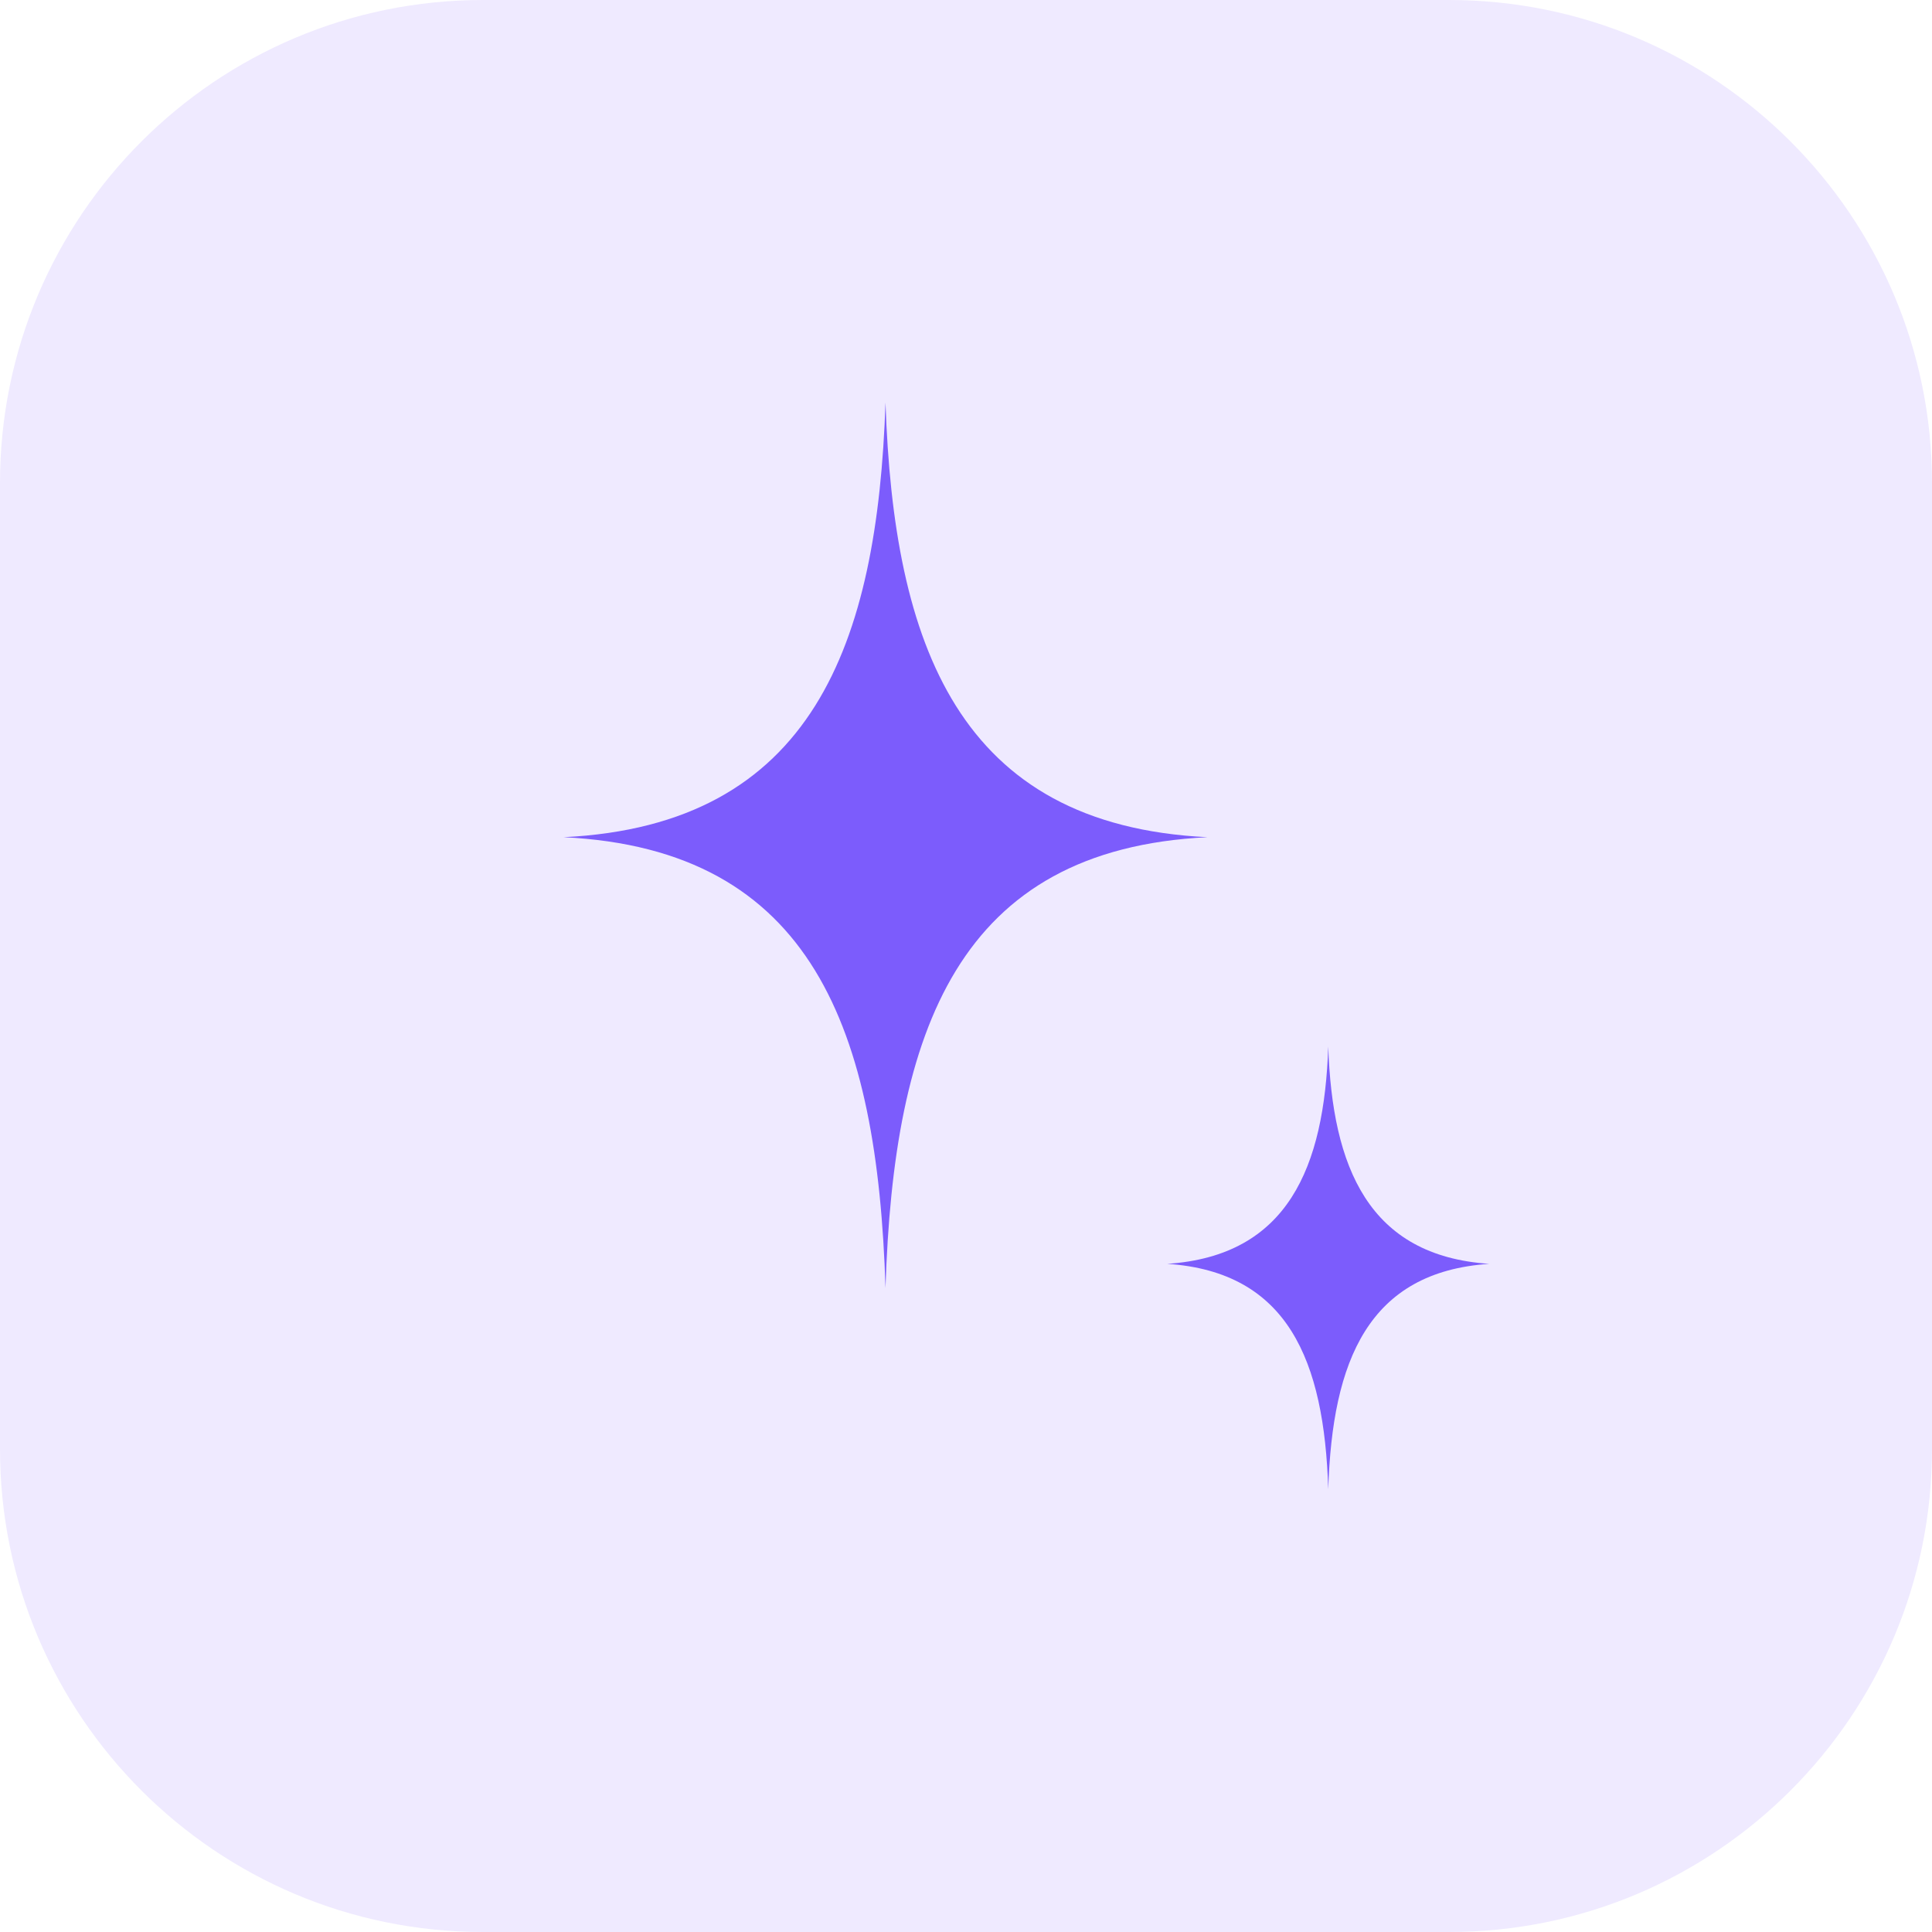
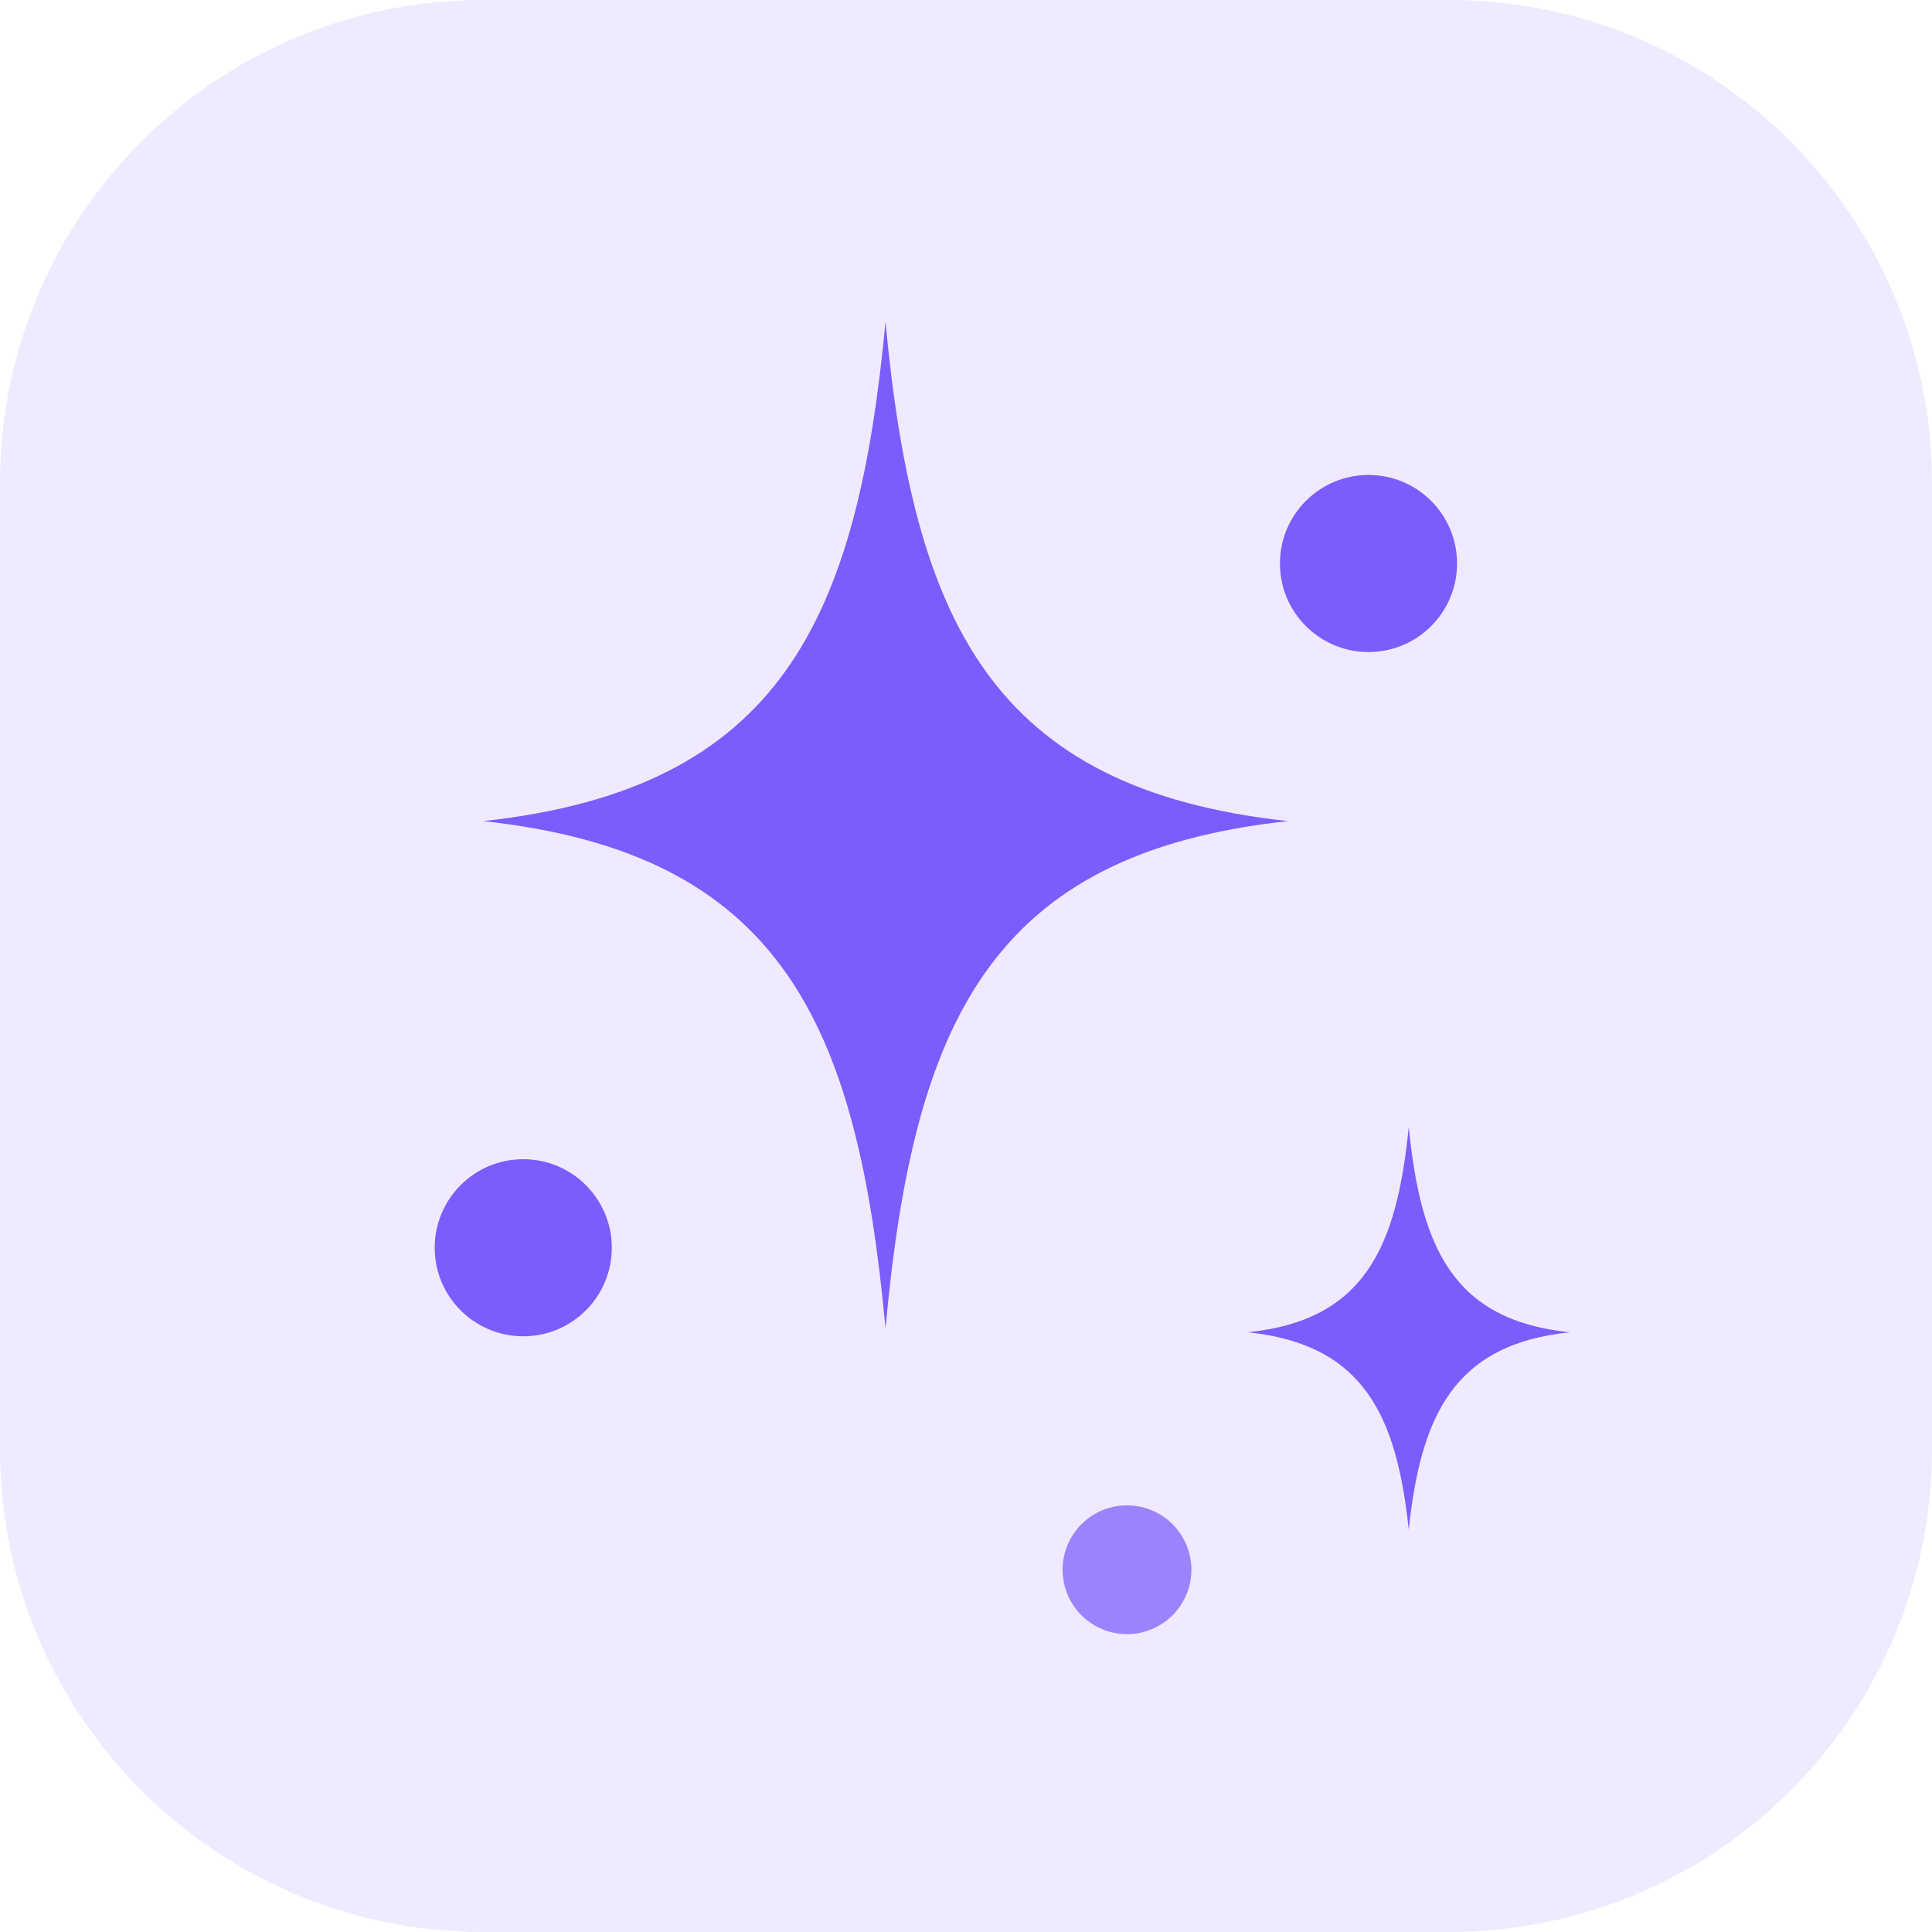
<svg xmlns="http://www.w3.org/2000/svg" viewBox="0 0 48 48" fill="none">
  <rect width="48" height="48" rx="12" fill="#EFEAFF" />
-   <path d="M22 10C22.2 16 23.8 20.5 30 20.8C23.8 21.1 22.2 25.6 22 32C21.8 25.6 20.2 21.1 14 20.8C20.2 20.5 21.8 16 22 10Z" fill="#7C5CFC" />
-   <path d="M33 26C33.1 29 34 31.2 37 31.4C34 31.6 33.1 33.8 33 37C32.9 33.8 32 31.6 29 31.4C32 31.2 32.9 29 33 26Z" fill="#7C5CFC" />
+   <path d="M22 8C22.7 15.4 24.6 19.6 32 20.4C24.6 21.2 22.7 25.4 22 33C21.3 25.4 19.4 21.2 12 20.4C19.4 19.6 21.3 15.4 22 8Z" fill="#7C5CFC" />
+   <path d="M35 28C35.3 31 36.1 32.8 39 33.1C36.1 33.4 35.3 35.2 35 38C34.7 35.2 33.9 33.4 31 33.1C33.9 32.8 34.7 31 35 28Z" fill="#7C5CFC" />
+   <circle cx="34" cy="14" r="2.2" fill="#7C5CFC" />
+   <circle cx="13" cy="31" r="2.2" fill="#7C5CFC" />
+   <circle cx="28" cy="39" r="1.6" fill="#7C5CFC" fill-opacity="0.72" />
</svg>
